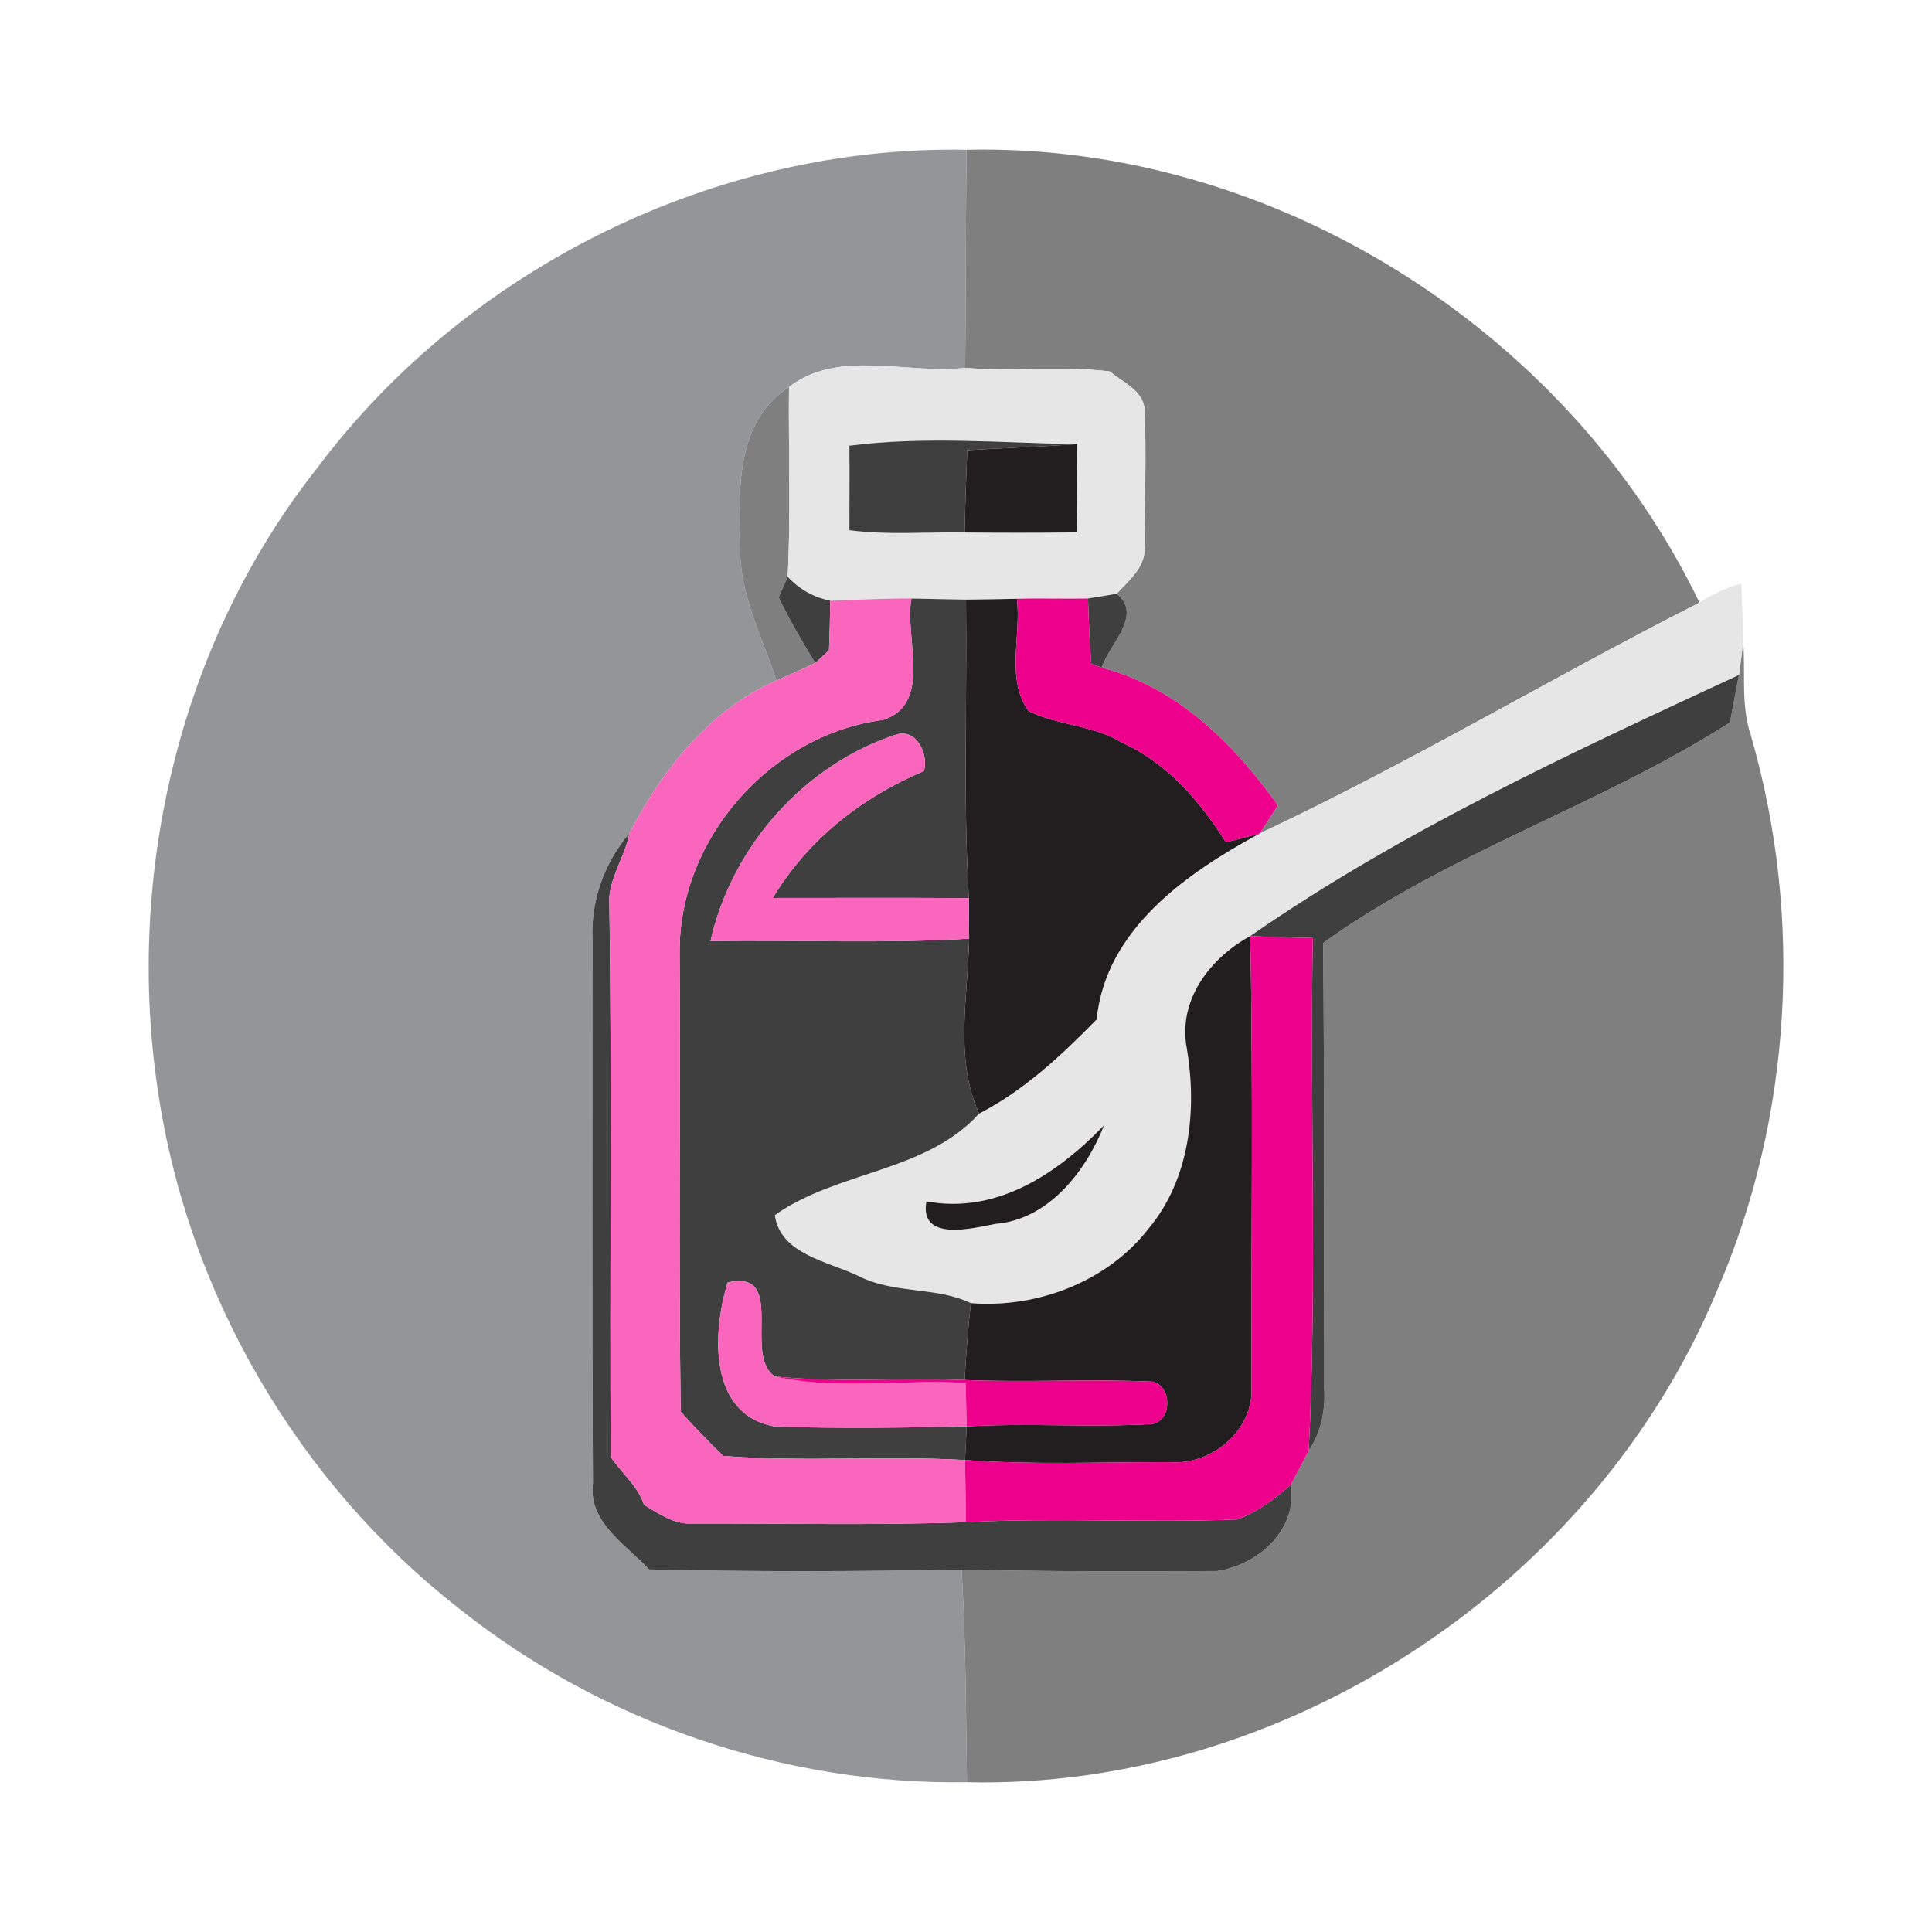
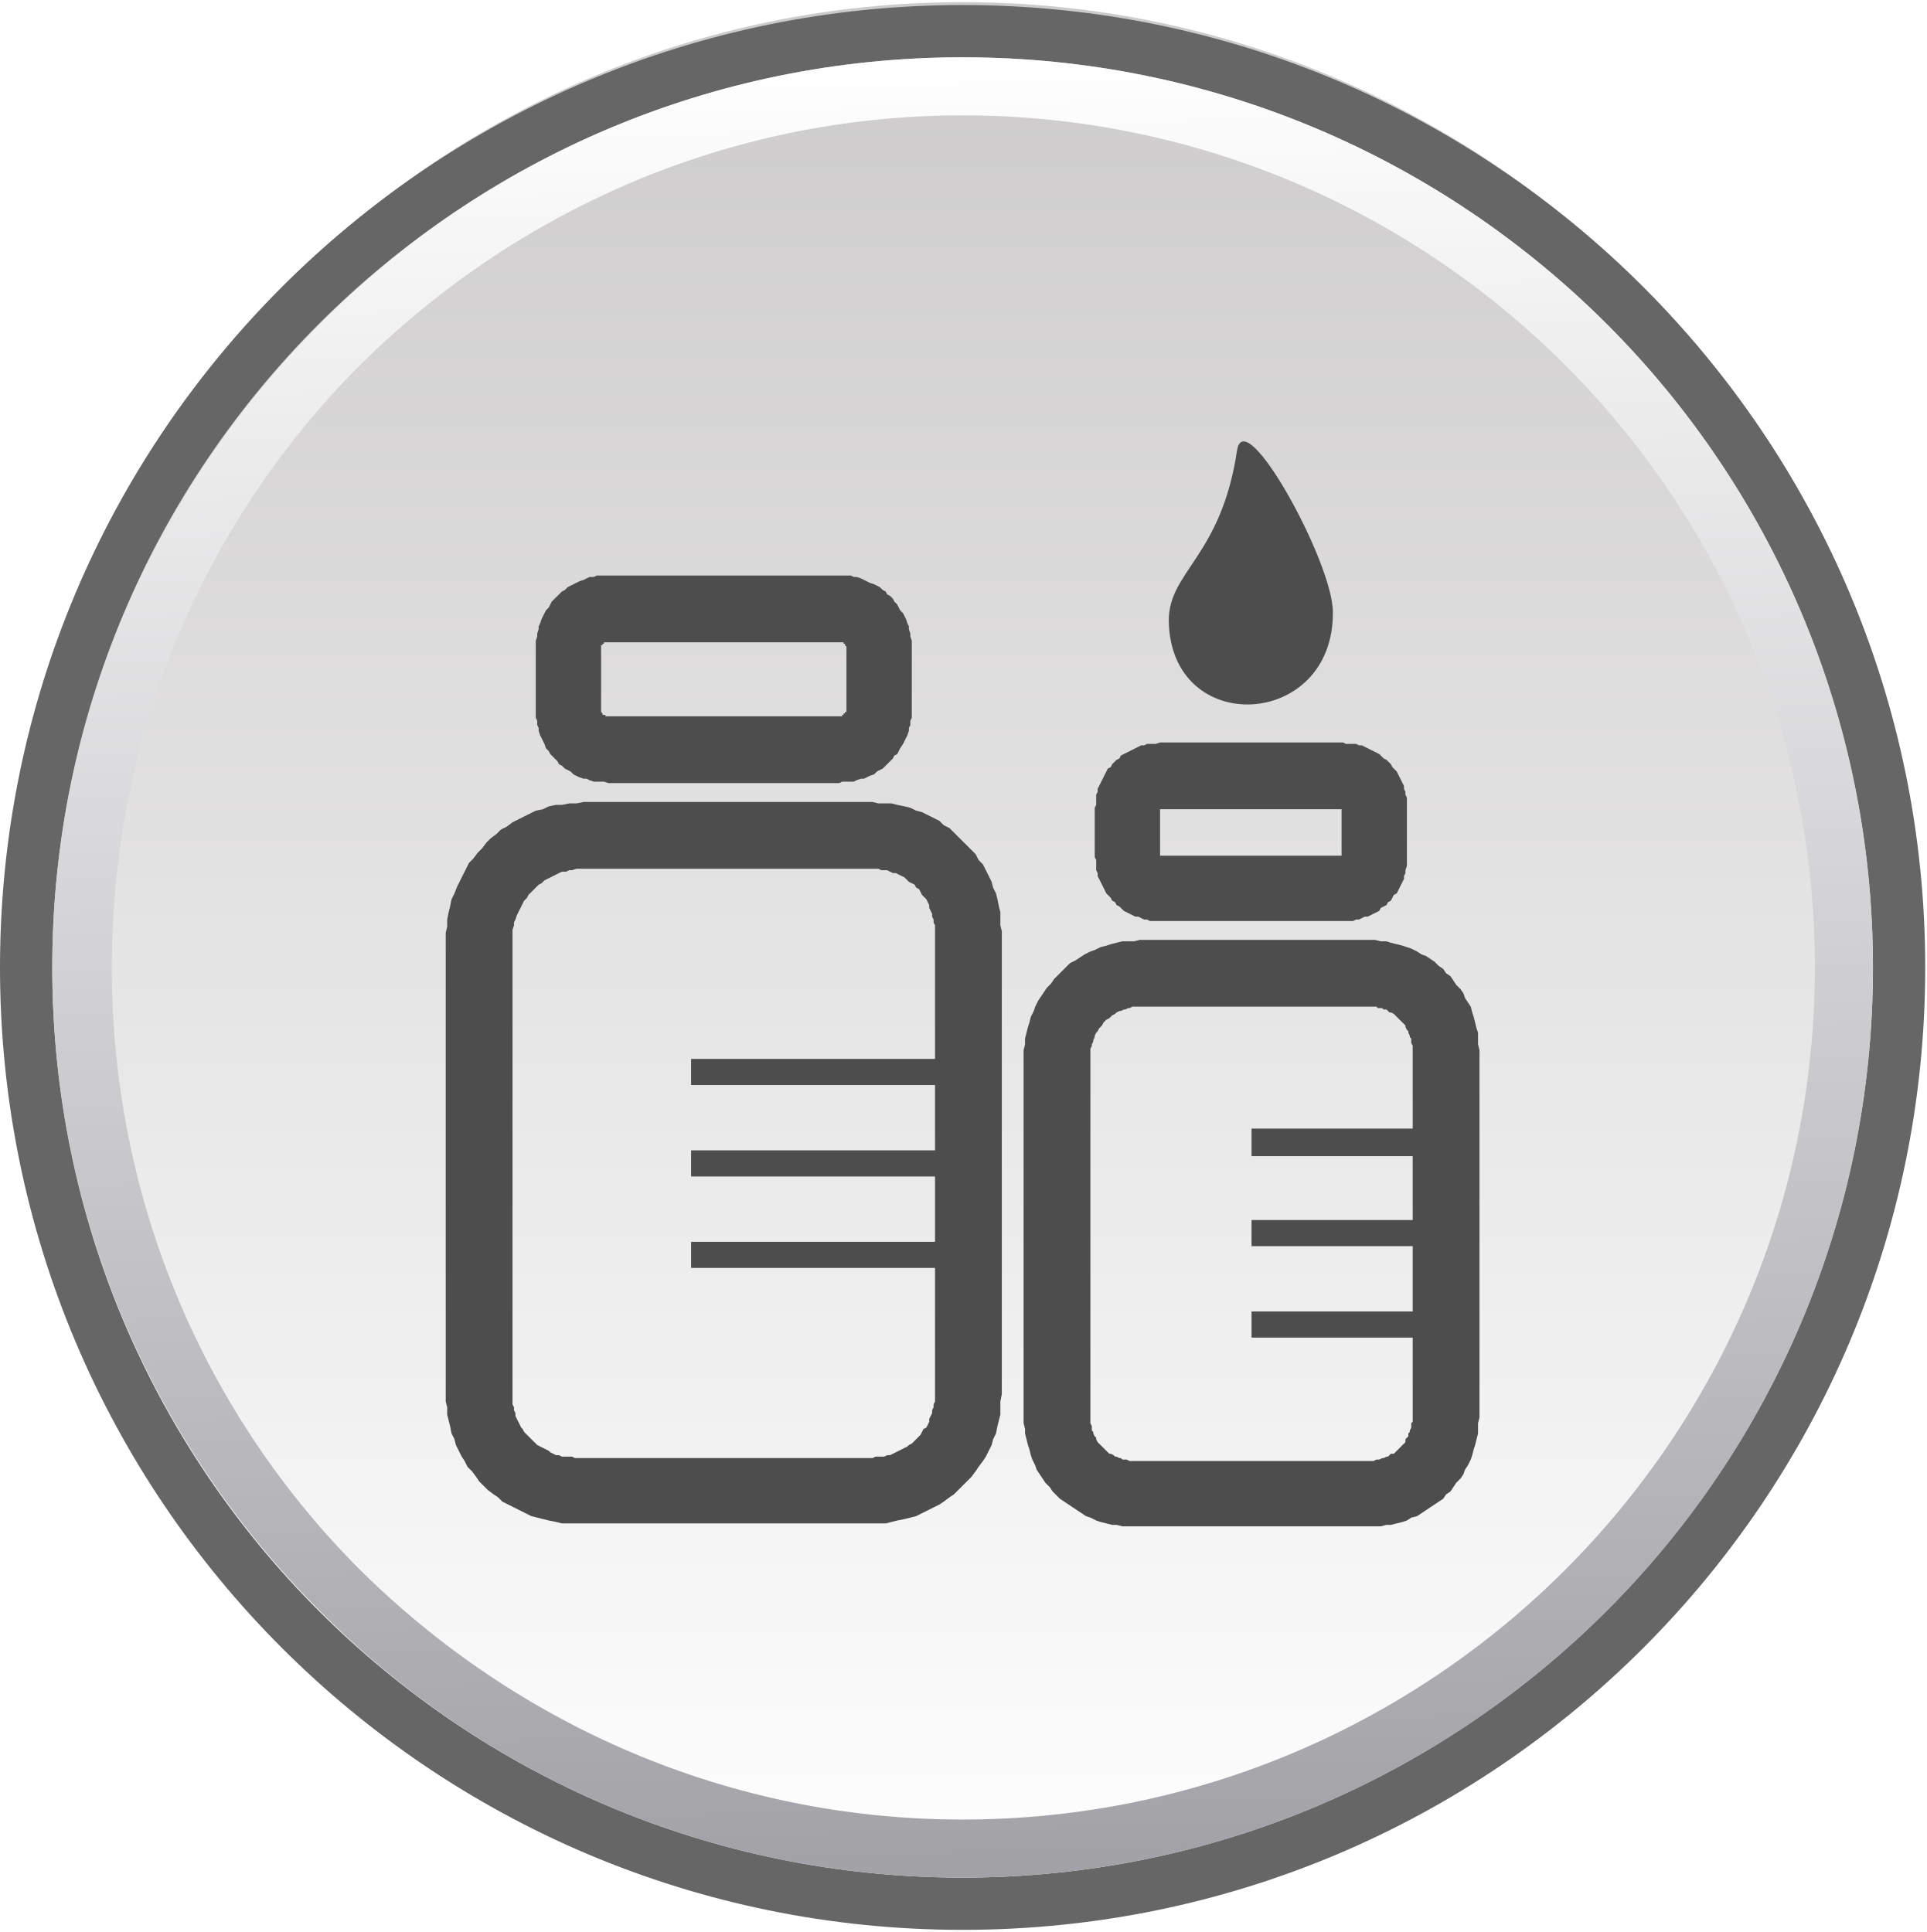
- <svg xmlns="http://www.w3.org/2000/svg" width="142pt" height="142pt" viewBox="0 0 142 142" version="1.1">
-   <g id="#939598ff">
-     <path fill="#939598" opacity="1.00" d=" M 23.29 34.43 C 34.32 19.69 52.61 10.66 71.04 11.01 C 70.98 16.35 70.99 21.70 70.94 27.04 C 66.67 27.53 61.65 25.63 57.99 28.44 C 54.09 30.98 54.28 35.93 54.41 40.03 C 54.28 43.57 56.00 46.75 57.07 50.02 C 52.16 52.14 48.66 56.61 46.26 61.25 C 44.44 63.38 43.42 66.18 43.55 68.99 C 43.55 82.33 43.51 95.67 43.58 109.01 C 43.21 111.89 46.01 113.51 47.70 115.35 C 55.36 115.53 63.03 115.51 70.68 115.36 C 70.98 120.56 71.00 125.78 71.07 130.99 C 57.67 131.21 44.23 126.58 33.76 118.24 C 21.88 108.96 13.77 95.06 11.60 80.12 C 9.21 64.17 13.24 47.15 23.29 34.43 Z" />
-   </g>
-   <g id="#7f7f7fff">
-     <path fill="#7f7f7f" opacity="1.00" d=" M 71.04 11.01 C 93.44 10.49 115.22 24.18 124.91 44.29 C 114.06 49.80 103.61 56.08 92.60 61.25 C 92.93 60.73 93.59 59.70 93.92 59.19 C 90.70 54.69 86.50 50.49 80.98 49.08 C 81.50 47.35 84.05 45.22 82.07 43.64 C 83.03 42.61 84.33 41.57 84.11 39.98 C 84.13 36.68 84.27 33.38 84.12 30.09 C 84.04 28.70 82.50 28.10 81.58 27.30 C 78.06 26.88 74.48 27.31 70.94 27.04 C 70.99 21.70 70.98 16.35 71.04 11.01 Z" />
-     <path fill="#7f7f7f" opacity="1.00" d=" M 54.41 40.03 C 54.28 35.93 54.09 30.98 57.99 28.44 C 57.94 33.09 58.14 37.75 57.89 42.39 L 57.23 43.91 C 58.03 45.57 58.96 47.16 59.92 48.73 C 58.98 49.19 58.02 49.59 57.07 50.02 C 56.00 46.75 54.28 43.57 54.41 40.03 Z" />
-     <path fill="#7f7f7f" opacity="1.00" d=" M 128.12 47.18 C 128.30 49.45 127.94 51.79 128.67 54.00 C 132.56 67.36 131.73 82.10 126.19 94.89 C 117.22 116.48 94.51 131.54 71.07 130.99 C 71.00 125.78 70.98 120.56 70.68 115.36 C 76.94 115.52 83.20 115.49 89.45 115.47 C 92.50 115.00 95.38 112.46 94.88 109.11 C 95.31 108.28 95.77 107.46 96.19 106.62 C 97.11 105.26 97.42 103.65 97.33 102.03 C 97.30 91.13 97.35 80.22 97.25 69.31 C 106.48 62.66 117.59 59.21 127.15 53.10 C 127.38 51.94 127.58 50.77 127.81 49.61 C 127.92 48.80 128.03 47.99 128.12 47.18 Z" />
-   </g>
-   <g id="#e6e6e6ff">
-     <path fill="#e6e6e6" opacity="1.00" d=" M 57.99 28.44 C 61.65 25.63 66.67 27.53 70.94 27.04 C 74.48 27.31 78.06 26.88 81.58 27.30 C 82.50 28.10 84.04 28.70 84.12 30.09 C 84.27 33.38 84.13 36.68 84.11 39.98 C 84.33 41.57 83.03 42.61 82.07 43.64 C 81.55 43.73 80.49 43.91 79.97 43.99 C 78.22 44.02 76.48 43.96 74.74 44.01 C 73.49 44.04 72.25 44.06 71.00 44.07 C 69.66 44.05 68.33 44.02 66.99 43.99 C 65.00 43.97 63.01 44.09 61.02 44.15 C 59.80 43.90 58.76 43.32 57.89 42.39 C 58.14 37.75 57.94 33.09 57.99 28.44 M 62.43 32.76 C 62.45 34.83 62.43 36.90 62.43 38.97 C 65.23 39.34 68.07 39.09 70.90 39.14 C 73.64 39.16 76.38 39.17 79.12 39.13 C 79.16 36.97 79.17 34.81 79.16 32.65 C 73.60 32.55 67.94 32.05 62.43 32.76 Z" />
-     <path fill="#e6e6e6" opacity="1.00" d=" M 124.91 44.29 C 125.86 43.67 126.89 43.20 127.98 42.89 C 128.05 44.32 128.09 45.75 128.12 47.18 C 128.03 47.99 127.92 48.80 127.81 49.61 C 115.50 55.32 103.08 61.04 91.89 68.80 C 88.94 70.41 86.55 73.52 87.23 77.05 C 87.99 81.58 87.46 86.66 84.42 90.30 C 81.40 94.20 76.23 96.17 71.36 95.78 C 68.80 94.55 65.72 95.12 63.13 93.80 C 60.93 92.72 57.35 92.22 56.95 89.31 C 61.55 86.05 68.06 86.17 71.96 81.85 C 75.28 80.14 78.01 77.57 80.60 74.93 C 81.27 68.29 87.21 64.18 92.59 61.26 L 92.60 61.25 C 103.61 56.08 114.06 49.80 124.91 44.29 M 68.09 88.30 C 67.56 91.27 71.41 90.30 73.12 89.96 C 77.04 89.66 79.80 86.12 81.14 82.72 C 77.72 86.25 73.28 89.26 68.09 88.30 Z" />
-   </g>
-   <g id="#403f3fff">
-     <path fill="#403f3f" opacity="1.00" d=" M 62.43 32.76 C 67.94 32.05 73.60 32.55 79.16 32.65 C 76.47 32.83 73.78 32.93 71.09 33.09 C 71.01 35.11 70.94 37.12 70.90 39.14 C 68.07 39.09 65.23 39.34 62.43 38.97 C 62.43 36.90 62.45 34.83 62.43 32.76 Z" />
-     <path fill="#403f3f" opacity="1.00" d=" M 57.89 42.39 C 58.76 43.32 59.80 43.90 61.02 44.15 C 61.01 45.37 60.98 46.59 60.93 47.80 L 59.92 48.73 C 58.96 47.16 58.03 45.57 57.23 43.91 L 57.89 42.39 Z" />
-     <path fill="#403f3f" opacity="1.00" d=" M 66.99 43.99 C 68.33 44.02 69.66 44.05 71.00 44.07 C 71.09 51.38 70.78 58.71 71.21 66.01 C 66.40 65.98 61.60 66.00 56.80 66.00 C 59.37 61.71 63.34 58.60 67.91 56.67 C 68.26 55.49 67.40 53.56 65.93 53.97 C 59.13 56.18 53.80 62.18 52.22 69.17 C 58.56 69.07 64.91 69.37 71.23 68.99 C 71.15 73.25 70.13 77.81 71.96 81.85 C 68.06 86.17 61.55 86.05 56.95 89.31 C 57.35 92.22 60.93 92.72 63.13 93.80 C 65.72 95.12 68.80 94.55 71.36 95.78 C 71.14 97.65 71.01 99.54 70.90 101.43 C 66.25 101.24 61.59 101.64 56.96 101.17 C 54.55 99.64 57.89 93.26 53.48 94.26 C 52.36 97.92 52.02 104.06 57.04 104.86 C 61.71 104.99 66.38 104.94 71.05 104.84 C 71.02 105.45 70.96 106.69 70.93 107.31 C 65.01 106.98 59.08 107.47 53.16 107.01 C 52.08 105.96 51.03 104.88 50.03 103.76 C 49.87 92.50 50.02 81.24 49.95 69.98 C 49.91 61.62 56.65 53.98 64.92 52.91 C 68.59 51.71 66.45 46.84 66.99 43.99 Z" />
-     <path fill="#403f3f" opacity="1.00" d=" M 79.97 43.99 C 80.49 43.91 81.55 43.73 82.07 43.64 C 84.05 45.22 81.50 47.35 80.98 49.08 L 80.21 48.79 C 80.07 47.20 80.02 45.60 79.97 43.99 Z" />
-     <path fill="#403f3f" opacity="1.00" d=" M 91.89 68.80 C 103.08 61.04 115.50 55.32 127.81 49.61 C 127.58 50.77 127.38 51.94 127.15 53.10 C 117.59 59.21 106.48 62.66 97.25 69.31 C 97.35 80.22 97.30 91.13 97.33 102.03 C 97.42 103.65 97.11 105.26 96.19 106.62 C 96.82 94.08 96.26 81.50 96.49 68.94 C 94.96 68.91 93.42 68.87 91.89 68.80 Z" />
-     <path fill="#403f3f" opacity="1.00" d=" M 43.55 68.99 C 43.42 66.18 44.44 63.38 46.26 61.25 C 45.95 62.88 44.92 64.31 44.78 65.97 C 44.99 79.67 44.80 93.38 44.89 107.09 C 45.69 108.28 46.88 109.21 47.34 110.61 C 48.43 111.25 49.55 112.06 50.88 111.98 C 57.59 111.96 64.30 112.12 71.00 111.88 C 77.63 111.53 84.28 111.94 90.90 111.68 C 92.41 111.14 93.71 110.17 94.88 109.11 C 95.38 112.46 92.50 115.00 89.45 115.47 C 83.20 115.49 76.94 115.52 70.68 115.36 C 63.03 115.51 55.36 115.53 47.70 115.35 C 46.01 113.51 43.21 111.89 43.58 109.01 C 43.51 95.67 43.55 82.33 43.55 68.99 Z" />
-   </g>
-   <g id="#221e1fff">
-     <path fill="#221e1f" opacity="1.00" d=" M 71.09 33.09 C 73.78 32.93 76.47 32.83 79.16 32.65 C 79.17 34.81 79.16 36.97 79.12 39.13 C 76.38 39.17 73.64 39.16 70.90 39.14 C 70.94 37.12 71.01 35.11 71.09 33.09 Z" />
-     <path fill="#221e1f" opacity="1.00" d=" M 71.00 44.07 C 72.25 44.06 73.49 44.04 74.74 44.01 C 75.08 46.72 73.89 49.92 75.61 52.27 C 77.79 53.33 80.38 53.29 82.48 54.59 C 85.80 56.08 88.20 58.90 90.11 61.91 C 90.73 61.75 91.97 61.42 92.59 61.26 C 87.21 64.18 81.27 68.29 80.60 74.93 C 78.01 77.57 75.28 80.14 71.96 81.85 C 70.13 77.81 71.15 73.25 71.23 68.99 C 71.23 68.25 71.21 66.76 71.21 66.01 C 70.78 58.71 71.09 51.38 71.00 44.07 Z" />
-     <path fill="#221e1f" opacity="1.00" d=" M 87.23 77.05 C 86.55 73.52 88.94 70.41 91.89 68.80 C 92.12 79.90 91.95 91.00 91.99 102.10 C 92.05 105.20 89.02 107.70 86.00 107.47 C 80.98 107.45 75.94 107.68 70.93 107.31 C 70.96 106.69 71.02 105.45 71.05 104.84 C 75.60 104.57 80.17 104.94 84.71 104.66 C 86.16 104.35 86.14 101.89 84.71 101.55 C 80.11 101.34 75.50 101.62 70.90 101.43 C 71.01 99.54 71.14 97.65 71.36 95.78 C 76.23 96.17 81.40 94.20 84.42 90.30 C 87.46 86.66 87.99 81.58 87.23 77.05 Z" />
-     <path fill="#221e1f" opacity="1.00" d=" M 68.09 88.30 C 73.28 89.26 77.72 86.25 81.14 82.72 C 79.80 86.12 77.04 89.66 73.12 89.96 C 71.41 90.30 67.56 91.27 68.09 88.30 Z" />
-   </g>
-   <g id="#fa66beff">
-     <path fill="#fa66be" opacity="1.00" d=" M 61.02 44.15 C 63.01 44.09 65.00 43.97 66.99 43.99 C 66.45 46.84 68.59 51.71 64.92 52.91 C 56.65 53.98 49.91 61.62 49.95 69.98 C 50.02 81.24 49.87 92.50 50.03 103.76 C 51.03 104.88 52.08 105.96 53.16 107.01 C 59.08 107.47 65.01 106.98 70.93 107.31 C 70.95 108.83 70.98 110.35 71.00 111.88 C 64.30 112.12 57.59 111.96 50.88 111.98 C 49.55 112.06 48.43 111.25 47.34 110.61 C 46.88 109.21 45.69 108.28 44.89 107.09 C 44.80 93.38 44.99 79.67 44.78 65.97 C 44.92 64.31 45.95 62.88 46.26 61.25 C 48.66 56.61 52.16 52.14 57.07 50.02 C 58.02 49.59 58.98 49.19 59.92 48.73 L 60.93 47.80 C 60.98 46.59 61.01 45.37 61.02 44.15 Z" />
-     <path fill="#fa66be" opacity="1.00" d=" M 52.22 69.17 C 53.80 62.18 59.13 56.18 65.93 53.97 C 67.40 53.56 68.26 55.49 67.91 56.67 C 63.34 58.60 59.37 61.71 56.80 66.00 C 61.60 66.00 66.40 65.98 71.21 66.01 C 71.21 66.76 71.23 68.25 71.23 68.99 C 64.91 69.37 58.56 69.07 52.22 69.17 Z" />
-     <path fill="#fa66be" opacity="1.00" d=" M 53.48 94.26 C 57.89 93.26 54.55 99.64 56.96 101.17 C 61.54 102.22 66.32 101.36 70.98 101.65 C 70.99 102.45 71.03 104.04 71.05 104.84 C 66.38 104.94 61.71 104.99 57.04 104.86 C 52.02 104.06 52.36 97.92 53.48 94.26 Z" />
-   </g>
-   <g id="#ed008cff">
-     <path fill="#ed008c" opacity="1.00" d=" M 74.74 44.01 C 76.48 43.96 78.22 44.02 79.97 43.99 C 80.02 45.60 80.07 47.20 80.21 48.79 L 80.98 49.08 C 86.50 50.49 90.70 54.69 93.92 59.19 C 93.59 59.70 92.93 60.73 92.60 61.25 L 92.59 61.26 C 91.97 61.42 90.73 61.75 90.11 61.91 C 88.20 58.90 85.80 56.08 82.48 54.59 C 80.38 53.29 77.79 53.33 75.61 52.27 C 73.89 49.92 75.08 46.72 74.74 44.01 Z" />
-     <path fill="#ed008c" opacity="1.00" d=" M 91.89 68.80 C 93.42 68.87 94.96 68.91 96.49 68.94 C 96.26 81.50 96.82 94.08 96.19 106.62 C 95.77 107.46 95.31 108.28 94.88 109.11 C 93.71 110.17 92.41 111.14 90.90 111.68 C 84.28 111.94 77.63 111.53 71.00 111.88 C 70.98 110.35 70.95 108.83 70.93 107.31 C 75.94 107.68 80.98 107.45 86.00 107.47 C 89.02 107.70 92.05 105.20 91.99 102.10 C 91.95 91.00 92.12 79.90 91.89 68.80 Z" />
-     <path fill="#ed008c" opacity="1.00" d=" M 56.96 101.17 C 61.59 101.64 66.25 101.24 70.90 101.43 C 75.50 101.62 80.11 101.34 84.71 101.55 C 86.14 101.89 86.16 104.35 84.71 104.66 C 80.17 104.94 75.60 104.57 71.05 104.84 C 71.03 104.04 70.99 102.45 70.98 101.65 C 66.32 101.36 61.54 102.22 56.96 101.17 Z" />
+ <svg xmlns="http://www.w3.org/2000/svg" xml:space="preserve" width="336px" height="337px" version="1.1" style="shape-rendering:geometricPrecision; text-rendering:geometricPrecision; image-rendering:optimizeQuality; fill-rule:evenodd; clip-rule:evenodd" viewBox="0 0 13.27 13.28">
+   <defs>
+     <style type="text/css">
+    
+     .str1 {stroke:#4D4D4D;stroke-width:0.18;stroke-miterlimit:2.613}
+     .str3 {stroke:#4D4D4D;stroke-width:0.18;stroke-miterlimit:2.613}
+     .str2 {stroke:#4D4D4D;stroke-width:0.18;stroke-miterlimit:2.613}
+     .str0 {stroke:#666666;stroke-width:0.36;stroke-miterlimit:2.613}
+     .fil1 {fill:none}
+     .fil3 {fill:#4D4D4D;fill-rule:nonzero}
+     .fil0 {fill:url(#id0)}
+     .fil2 {fill:url(#id1);fill-rule:nonzero}
+    
+   </style>
+     <linearGradient id="id0" gradientUnits="userSpaceOnUse" x1="6.63" y1="0" x2="6.63" y2="13.1">
+       <stop offset="0" style="stop-opacity:1; stop-color:#CCCACB" />
+       <stop offset="1" style="stop-opacity:1; stop-color:white" />
+     </linearGradient>
+     <linearGradient id="id1" gradientUnits="userSpaceOnUse" x1="6.8" y1="12.92" x2="6.46" y2="0.38">
+       <stop offset="0" style="stop-opacity:1; stop-color:#A2A1A6" />
+       <stop offset="1" style="stop-opacity:1; stop-color:white" />
+     </linearGradient>
+   </defs>
+   <g id="Layer_x0020_1">
+     <g id="_888961920">
+       <circle class="fil0" cx="6.63" cy="6.55" r="6.55" />
+       <circle class="fil1 str0" cx="6.63" cy="6.65" r="6.45" />
+       <path class="fil2" d="M6.63 0.38c1.73,0 3.3,0.7 4.44,1.84 1.13,1.13 1.83,2.7 1.83,4.43 0,1.73 -0.7,3.3 -1.83,4.43 -1.14,1.14 -2.71,1.84 -4.44,1.84 -1.73,0 -3.3,-0.7 -4.43,-1.84 -1.13,-1.13 -1.84,-2.7 -1.84,-4.43 0,-1.73 0.71,-3.3 1.84,-4.43 1.13,-1.14 2.7,-1.84 4.43,-1.84zm4.15 2.12c-1.06,-1.06 -2.53,-1.72 -4.15,-1.72 -1.62,0 -3.08,0.66 -4.15,1.72 -1.06,1.06 -1.71,2.53 -1.71,4.15 0,1.62 0.65,3.09 1.71,4.15 1.07,1.06 2.53,1.72 4.15,1.72 1.62,0 3.09,-0.66 4.15,-1.72 1.06,-1.06 1.72,-2.53 1.72,-4.15 0,-1.62 -0.66,-3.09 -1.72,-4.15z" />
+       <path class="fil3" d="M9.18 4.2c0.01,0.81 -1.12,0.87 -1.13,0.06 0,-0.34 0.36,-0.44 0.47,-1.17 0.05,-0.34 0.66,0.77 0.66,1.11z" />
+       <g>
+         <path class="fil3" d="M6.01 5.97l-1.99 0 0 -0.46 1.99 0 0 0 0 0.46zm0.89 0.43l-0.46 0 0 0 0 -0.02 0 -0.02 -0.01 -0.02 0 -0.02 -0.01 -0.02 0 -0.02 -0.01 -0.02 -0.01 -0.02 0 -0.02 -0.01 -0.02 -0.01 -0.02 -0.02 -0.02 -0.01 -0.01 -0.01 -0.02 -0.01 -0.02 -0.02 -0.01 -0.01 -0.02 -0.02 -0.01 -0.02 -0.01 -0.01 -0.01 -0.02 -0.02 -0.02 -0.01 -0.02 -0.01 -0.02 -0.01 -0.02 0 -0.02 -0.01 -0.02 -0.01 -0.02 0 -0.02 0 -0.02 -0.01 -0.02 0 -0.02 0 0 -0.46 0.04 0.01 0.05 0 0.04 0 0.04 0.01 0.05 0.01 0.04 0.01 0.04 0.02 0.04 0.01 0.04 0.02 0.04 0.02 0.04 0.02 0.03 0.03 0.04 0.02 0.03 0.03 0.03 0.03 0.03 0.03 0.03 0.03 0.03 0.03 0.03 0.03 0.02 0.04 0.03 0.03 0.02 0.04 0.02 0.04 0.02 0.04 0.01 0.04 0.02 0.04 0.01 0.04 0.01 0.05 0.01 0.04 0 0.04 0 0.05 0.01 0.04 0 0zm-0.46 3.19l0 -3.19 0.46 0 0 3.19 0 0 -0.46 0zm-0.43 0.89l0 -0.45 0 0 0.02 -0.01 0.02 0 0.02 0 0.02 0 0.02 -0.01 0.02 0 0.02 -0.01 0.02 -0.01 0.02 -0.01 0.02 -0.01 0.02 -0.01 0.02 -0.01 0.01 -0.01 0.02 -0.01 0.02 -0.02 0.01 -0.01 0.02 -0.02 0.01 -0.01 0.01 -0.02 0.01 -0.02 0.02 -0.01 0.01 -0.02 0.01 -0.02 0 -0.02 0.01 -0.02 0.01 -0.02 0 -0.02 0.01 -0.02 0 -0.02 0.01 -0.02 0 -0.03 0 -0.02 0.46 0 -0.01 0.05 0 0.04 0 0.05 -0.01 0.04 -0.01 0.04 -0.01 0.05 -0.02 0.04 -0.01 0.04 -0.02 0.04 -0.02 0.04 -0.02 0.03 -0.03 0.04 -0.02 0.03 -0.03 0.04 -0.03 0.03 -0.03 0.03 -0.03 0.03 -0.03 0.03 -0.03 0.02 -0.04 0.03 -0.03 0.02 -0.04 0.02 -0.04 0.02 -0.04 0.02 -0.04 0.02 -0.04 0.01 -0.04 0.01 -0.05 0.01 -0.04 0.01 -0.04 0.01 -0.05 0 -0.04 0 0 0zm-2.05 -0.45l2.05 0 0 0.45 -2.05 0 0 0 0 -0.45zm-0.89 -0.44l0.46 0 0 0 0 0.02 0 0.03 0 0.02 0.01 0.02 0 0.02 0.01 0.02 0 0.02 0.01 0.02 0.01 0.02 0.01 0.02 0.01 0.02 0.01 0.01 0.01 0.02 0.02 0.02 0.01 0.01 0.02 0.02 0.01 0.01 0.02 0.02 0.01 0.01 0.02 0.01 0.02 0.01 0.02 0.01 0.02 0.01 0.01 0.01 0.02 0.01 0.02 0.01 0.02 0 0.02 0.01 0.03 0 0.02 0 0.02 0 0.02 0.01 0 0.45 -0.04 0 -0.05 0 -0.04 -0.01 -0.05 -0.01 -0.04 -0.01 -0.04 -0.01 -0.04 -0.01 -0.04 -0.02 -0.04 -0.02 -0.04 -0.02 -0.04 -0.02 -0.04 -0.02 -0.03 -0.03 -0.03 -0.02 -0.04 -0.03 -0.03 -0.03 -0.03 -0.03 -0.02 -0.03 -0.03 -0.04 -0.03 -0.03 -0.02 -0.04 -0.02 -0.03 -0.02 -0.04 -0.02 -0.04 -0.01 -0.04 -0.02 -0.04 -0.01 -0.05 -0.01 -0.04 -0.01 -0.04 0 -0.05 -0.01 -0.04 0 -0.05 0 0zm0.46 -3.13l0 3.13 -0.46 0 0 -3.13 0 0 0.46 0zm0.49 -0.95l0 0.46 0 0 -0.03 0 -0.02 0 -0.03 0.01 -0.02 0 -0.02 0.01 -0.03 0 -0.02 0.01 -0.02 0.01 -0.02 0.01 -0.02 0.01 -0.02 0.01 -0.02 0.01 -0.02 0.02 -0.02 0.01 -0.02 0.02 -0.02 0.02 -0.01 0.01 -0.02 0.02 -0.01 0.02 -0.02 0.02 -0.01 0.02 -0.01 0.02 -0.01 0.02 -0.01 0.02 -0.01 0.02 -0.01 0.03 -0.01 0.02 0 0.02 -0.01 0.03 0 0.02 0 0.03 0 0.02 -0.46 0 0 -0.05 0.01 -0.04 0 -0.05 0.01 -0.05 0.01 -0.04 0.01 -0.05 0.02 -0.04 0.02 -0.05 0.02 -0.04 0.02 -0.04 0.02 -0.04 0.02 -0.04 0.03 -0.03 0.03 -0.04 0.03 -0.03 0.03 -0.04 0.03 -0.03 0.04 -0.03 0.03 -0.03 0.04 -0.02 0.04 -0.03 0.04 -0.02 0.04 -0.02 0.04 -0.02 0.04 -0.02 0.05 -0.01 0.04 -0.02 0.05 -0.01 0.04 0 0.05 -0.01 0.05 0 0.05 -0.01 0 0z" />
+       </g>
+       <g>
+         <path class="fil3" d="M5.78 4.41l-1.59 0 0 -0.46 1.59 0 0 0 0 0.46zm0.5 0.04l-0.45 0 0 0 0 0 0 0 0 -0.01 0 0 0 0 0 0 0 0 -0.01 -0.01 0 0 0 0 0 0 0 0 0 0 0 -0.01 0 0 -0.01 0 0 0 0 0 0 0 0 -0.01 -0.01 0 0 0 0 0 0 0 0 0 -0.01 0 0 0 0 0 0 0 0 0 -0.01 0 0 0 0 -0.46 0.02 0 0.03 0 0.03 0 0.02 0.01 0.02 0 0.03 0.01 0.02 0.01 0.02 0.01 0.02 0.01 0.03 0.01 0.02 0.01 0.02 0.01 0.02 0.02 0.02 0.01 0.01 0.02 0.02 0.01 0.02 0.02 0.01 0.02 0.02 0.02 0.01 0.02 0.01 0.02 0.02 0.02 0.01 0.02 0.01 0.02 0.01 0.03 0.01 0.02 0 0.02 0.01 0.03 0 0.02 0.01 0.03 0 0.02 0 0.03 0 0zm-0.45 0.42l0 -0.42 0.45 0 0 0.42 0 0 -0.45 0zm-0.05 0.51l0 -0.46 0 0 0 0 0.01 0 0 0 0 0 0 0 0 0 0.01 0 0 0 0 -0.01 0 0 0 0 0.01 0 0 0 0 0 0 0 0 -0.01 0.01 0 0 0 0 0 0 0 0 0 0 -0.01 0 0 0 0 0.01 0 0 0 0 -0.01 0 0 0 0 0 0 0 0 0 -0.01 0.45 0 0 0.03 0 0.03 -0.01 0.02 0 0.03 -0.01 0.02 0 0.02 -0.01 0.03 -0.01 0.02 -0.01 0.02 -0.01 0.02 -0.02 0.03 -0.01 0.02 -0.01 0.02 -0.02 0.01 -0.01 0.02 -0.02 0.02 -0.02 0.02 -0.01 0.01 -0.02 0.02 -0.02 0.01 -0.02 0.01 -0.02 0.02 -0.03 0.01 -0.02 0.01 -0.02 0.01 -0.02 0 -0.03 0.01 -0.02 0.01 -0.02 0 -0.03 0 -0.03 0 -0.02 0.01 0 0zm-1.59 -0.46l1.59 0 0 0.46 -1.59 0 0 0 0 -0.46zm-0.5 -0.05l0.45 0 0 0 0 0.01 0 0 0 0 0 0 0 0 0 0.01 0 0 0 0 0 0 0 0 0.01 0.01 0 0 0 0 0 0 0 0 0 0 0 0.01 0.01 0 0 0 0 0 0 0 0 0 0.01 0 0 0.01 0 0 0 0 0 0 0.01 0 0 0 0 0 0 0 0.01 0 0 0.46 -0.03 -0.01 -0.02 0 -0.03 0 -0.02 0 -0.03 -0.01 -0.02 -0.01 -0.02 0 -0.03 -0.01 -0.02 -0.01 -0.02 -0.01 -0.02 -0.02 -0.02 -0.01 -0.02 -0.01 -0.02 -0.02 -0.02 -0.01 -0.01 -0.02 -0.02 -0.02 -0.02 -0.02 -0.01 -0.01 -0.01 -0.02 -0.02 -0.02 -0.01 -0.03 -0.01 -0.02 -0.01 -0.02 -0.01 -0.02 -0.01 -0.03 0 -0.02 -0.01 -0.02 0 -0.03 -0.01 -0.02 0 -0.03 0 -0.03 0 0zm0.45 -0.42l0 0.42 -0.45 0 0 -0.42 0 0 0.45 0zm0.05 -0.5l0 0.46 0 0 -0.01 0 0 0 0 0 0 0 -0.01 0 0 0 0 0 0 0 0 0 -0.01 0 0 0 0 0 0 0.01 0 0 -0.01 0 0 0 0 0 0 0 0 0.01 0 0 0 0 -0.01 0 0 0 0 0 0 0.01 0 0 0 0 0 0 0 0 0 0.01 0 0 0 0 -0.45 0 0 -0.03 0 -0.02 0.01 -0.03 0 -0.02 0.01 -0.03 0 -0.02 0.01 -0.02 0.01 -0.03 0.01 -0.02 0.01 -0.02 0.01 -0.02 0.02 -0.02 0.01 -0.02 0.01 -0.02 0.02 -0.02 0.02 -0.02 0.01 -0.01 0.02 -0.02 0.02 -0.01 0.02 -0.02 0.02 -0.01 0.02 -0.01 0.02 -0.01 0.02 -0.01 0.03 -0.01 0.02 -0.01 0.02 -0.01 0.03 0 0.02 -0.01 0.03 0 0.02 0 0.03 0 0 0z" />
+       </g>
+       <g>
+         <path class="fil3" d="M9.43 6.92l-1.58 0 0 -0.46 1.58 0 0 0 0 0.46zm0.76 0.3l-0.46 0 0 0 0 -0.02 0 -0.01 -0.01 -0.02 0 -0.01 0 -0.02 -0.01 -0.01 0 -0.01 -0.01 -0.02 0 -0.01 -0.01 -0.01 -0.01 -0.02 0 -0.01 -0.01 -0.01 -0.01 -0.01 -0.01 -0.01 -0.01 -0.01 -0.01 -0.01 -0.01 -0.01 -0.01 -0.01 -0.01 -0.01 -0.02 -0.01 -0.01 0 -0.01 -0.01 -0.01 -0.01 -0.02 0 -0.01 -0.01 -0.02 0 -0.01 0 -0.01 -0.01 -0.02 0 -0.01 0 -0.02 0 0 -0.46 0.04 0 0.04 0.01 0.04 0 0.03 0.01 0.04 0.01 0.04 0.01 0.03 0.01 0.03 0.01 0.04 0.02 0.03 0.02 0.03 0.01 0.03 0.02 0.03 0.02 0.03 0.03 0.03 0.02 0.02 0.03 0.03 0.02 0.02 0.03 0.02 0.03 0.03 0.03 0.02 0.03 0.01 0.03 0.02 0.03 0.02 0.03 0.01 0.04 0.01 0.03 0.01 0.04 0.01 0.04 0.01 0.03 0 0.04 0 0.04 0.01 0.04 0 0zm-0.46 2.53l0 -2.53 0.46 0 0 2.53 0 0 -0.46 0zm-0.3 0.75l0 -0.45 0 0 0.02 0 0.01 0 0.02 -0.01 0.01 0 0.01 0 0.02 -0.01 0.01 0 0.02 -0.01 0.01 0 0.01 -0.01 0.01 -0.01 0.02 0 0.01 -0.01 0.01 -0.01 0.01 -0.01 0.01 -0.01 0.01 -0.01 0.01 -0.01 0.01 -0.01 0.01 -0.01 0 -0.02 0.01 -0.01 0.01 -0.01 0 -0.02 0.01 -0.01 0 -0.01 0.01 -0.02 0 -0.01 0 -0.02 0.01 -0.01 0 -0.01 0 -0.02 0.46 0 -0.01 0.04 0 0.04 0 0.03 -0.01 0.04 -0.01 0.04 -0.01 0.03 -0.01 0.04 -0.01 0.03 -0.02 0.04 -0.02 0.03 -0.01 0.03 -0.02 0.03 -0.03 0.03 -0.02 0.03 -0.02 0.03 -0.03 0.02 -0.02 0.03 -0.03 0.02 -0.03 0.02 -0.03 0.02 -0.03 0.02 -0.03 0.02 -0.03 0.02 -0.04 0.01 -0.03 0.02 -0.03 0.01 -0.04 0.01 -0.04 0.01 -0.03 0 -0.04 0.01 -0.04 0 -0.04 0 0 0zm-1.62 -0.45l1.62 0 0 0.45 -1.62 0 0 0 0 -0.45zm-0.76 -0.3l0.46 0 0 0 0 0.02 0 0.01 0 0.01 0.01 0.02 0 0.01 0 0.02 0.01 0.01 0 0.01 0.01 0.02 0.01 0.01 0 0.01 0.01 0.02 0.01 0.01 0.01 0.01 0.01 0.01 0.01 0.01 0.01 0.01 0.01 0.01 0.01 0.01 0.01 0.01 0.01 0 0.02 0.01 0.01 0.01 0.01 0 0.02 0.01 0.01 0 0.01 0.01 0.02 0 0.01 0 0.02 0.01 0.01 0 0.02 0 0 0.45 -0.04 0 -0.04 0 -0.04 -0.01 -0.03 0 -0.04 -0.01 -0.04 -0.01 -0.03 -0.01 -0.04 -0.02 -0.03 -0.01 -0.03 -0.02 -0.03 -0.02 -0.03 -0.02 -0.03 -0.02 -0.03 -0.02 -0.03 -0.02 -0.03 -0.03 -0.02 -0.02 -0.02 -0.03 -0.03 -0.03 -0.02 -0.03 -0.02 -0.03 -0.02 -0.03 -0.01 -0.03 -0.02 -0.04 -0.01 -0.03 -0.01 -0.04 -0.01 -0.03 -0.01 -0.04 -0.01 -0.04 0 -0.03 -0.01 -0.04 0 -0.04 0 0zm0.46 -2.49l0 2.49 -0.46 0 0 -2.49 0 0 0.46 0zm0.34 -0.8l0 0.46 0 0 -0.01 0 -0.02 0 -0.02 0 -0.02 0.01 -0.01 0 -0.02 0.01 -0.01 0 -0.02 0.01 -0.01 0 -0.02 0.01 -0.01 0.01 -0.02 0.01 -0.01 0.01 -0.01 0.01 -0.02 0.01 -0.01 0.01 -0.01 0.01 -0.01 0.02 -0.01 0.01 -0.01 0.01 -0.01 0.02 -0.01 0.01 -0.01 0.02 0 0.01 -0.01 0.02 0 0.01 -0.01 0.02 0 0.01 -0.01 0.02 0 0.02 0 0.02 0 0.01 -0.46 0 0 -0.04 0.01 -0.04 0 -0.04 0.01 -0.04 0.01 -0.04 0.01 -0.03 0.01 -0.04 0.02 -0.04 0.01 -0.03 0.02 -0.04 0.02 -0.03 0.02 -0.03 0.02 -0.03 0.03 -0.03 0.02 -0.03 0.03 -0.03 0.03 -0.03 0.02 -0.02 0.03 -0.03 0.04 -0.02 0.03 -0.02 0.03 -0.02 0.04 -0.02 0.03 -0.01 0.04 -0.02 0.04 -0.01 0.03 -0.01 0.04 -0.01 0.04 -0.01 0.04 0 0.04 0 0.04 -0.01 0 0z" />
+       </g>
+       <g>
+         <path class="fil3" d="M9.25 5.56l-1.26 0 0 -0.46 1.26 0 0 0 0 0.46zm0.44 -0.01l-0.45 0 0 0 0 0 0 0 0 0 0 0 0 0 0 0 0 0.01 0 0 0.01 0 0 0 0 0 0 0 0 0 0 0 0 0 0 0 0 0 0 0 0 0 0 0 0 0 0 0 0 0 0 0 0 0 0 0 0 0 0 0 0 0 0 0 0 0 0 0 0 -0.46 0.02 0.01 0.03 0 0.02 0 0.02 0 0.02 0.01 0.02 0 0.02 0.01 0.02 0.01 0.02 0.01 0.02 0.01 0.02 0.01 0.02 0.01 0.01 0.01 0.02 0.02 0.02 0.01 0.01 0.01 0.02 0.02 0.01 0.02 0.01 0.01 0.02 0.02 0.01 0.02 0.01 0.02 0.01 0.02 0.01 0.02 0.01 0.02 0 0.02 0.01 0.02 0 0.02 0.01 0.02 0 0.02 0 0.03 0 0.02 0 0zm-0.45 0.34l0 -0.34 0.45 0 0 0.34 0 0 -0.45 0zm0.01 0.44l0 -0.45 0 0 0 0 0 0 0 0 0 0 0 0 0 0 0 0 0 0 0 0 0 0 0 0 0 0 0 0 0 0 0 0 0 0 0 0 0 0 0 0 0 0 0 0 0 0 0 0 -0.01 0 0 0 0 0 0 0 0 0 0 0 0 0.01 0 0 0 0 0.45 0 0 0.02 0 0.02 0 0.02 -0.01 0.03 0 0.02 -0.01 0.02 0 0.02 -0.01 0.02 -0.01 0.02 -0.01 0.02 -0.01 0.02 -0.01 0.02 -0.02 0.01 -0.01 0.02 -0.01 0.02 -0.02 0.01 -0.01 0.02 -0.02 0.01 -0.02 0.01 -0.01 0.02 -0.02 0.01 -0.02 0.01 -0.02 0.01 -0.02 0.01 -0.02 0 -0.02 0.01 -0.02 0.01 -0.02 0 -0.02 0.01 -0.02 0 -0.03 0 -0.02 0 0 0zm-1.26 -0.45l1.26 0 0 0.45 -1.26 0 0 0 0 -0.45zm-0.45 0.01l0.45 0 0 0 0 0 0 0 0 -0.01 0 0 0 0 0 0 0 0 0 0 0 0 0 0 0 0 0 0 0 0 0 0 0 0 0 0 0 0 0 0 0 0 0 0 0 0 0 0 0 0 0 0 0 0 0 0 0 0 0 0 0 0 0 0 0 0 0 0 0 0.45 -0.03 0 -0.02 0 -0.02 0 -0.02 -0.01 -0.02 0 -0.02 -0.01 -0.02 -0.01 -0.02 0 -0.02 -0.01 -0.02 -0.01 -0.02 -0.01 -0.02 -0.01 -0.02 -0.02 -0.01 -0.01 -0.02 -0.01 -0.01 -0.02 -0.02 -0.01 -0.01 -0.02 -0.02 -0.02 -0.01 -0.01 -0.01 -0.02 -0.01 -0.02 -0.01 -0.02 -0.01 -0.02 -0.01 -0.02 -0.01 -0.02 0 -0.02 -0.01 -0.02 0 -0.03 0 -0.02 0 -0.02 -0.01 -0.02 0 0zm0.45 -0.34l0 0.34 -0.45 0 0 -0.34 0 0 0.45 0zm0 -0.45l0 0.46 0 0 0 0 0 0 0 0 0 0 0 0 0 0 0 0 0 0 0 0 0 0 0 0 0 0 0 0 0 0 0 0 0 0 0 0 0 0 0 0 0 0 0 0 0 0 0 0 0 0 0 0 0 -0.01 0 0 0 0 0 0 0 0 0 0 0 0 -0.45 0 0.01 -0.02 0 -0.03 0 -0.02 0 -0.02 0.01 -0.02 0 -0.02 0.01 -0.02 0.01 -0.02 0.01 -0.02 0.01 -0.02 0.01 -0.02 0.01 -0.02 0.01 -0.02 0.02 -0.01 0.01 -0.02 0.02 -0.02 0.01 -0.01 0.02 -0.01 0.01 -0.02 0.02 -0.01 0.02 -0.01 0.02 -0.01 0.02 -0.01 0.02 -0.01 0.02 -0.01 0.02 -0.01 0.02 0 0.02 -0.01 0.02 0 0.02 0 0.02 0 0.03 -0.01 0 0z" />
+       </g>
+       <line class="fil1 str1" x1="4.76" y1="7.37" x2="6.67" y2="7.37" />
+       <line class="fil1 str2" x1="4.76" y1="8" x2="6.67" y2="8" />
+       <line class="fil1 str3" x1="4.76" y1="8.63" x2="6.67" y2="8.63" />
+       <g>
+         <polygon class="fil3" points="9.97,7.95 8.62,7.95 8.62,7.76 9.97,7.76 " />
+       </g>
+       <g>
+         <polygon class="fil3" points="9.97,8.57 8.62,8.57 8.62,8.39 9.97,8.39 " />
+       </g>
+       <g>
+         <polygon class="fil3" points="9.97,9.2 8.62,9.2 8.62,9.02 9.97,9.02 " />
+       </g>
+     </g>
  </g>
</svg>
